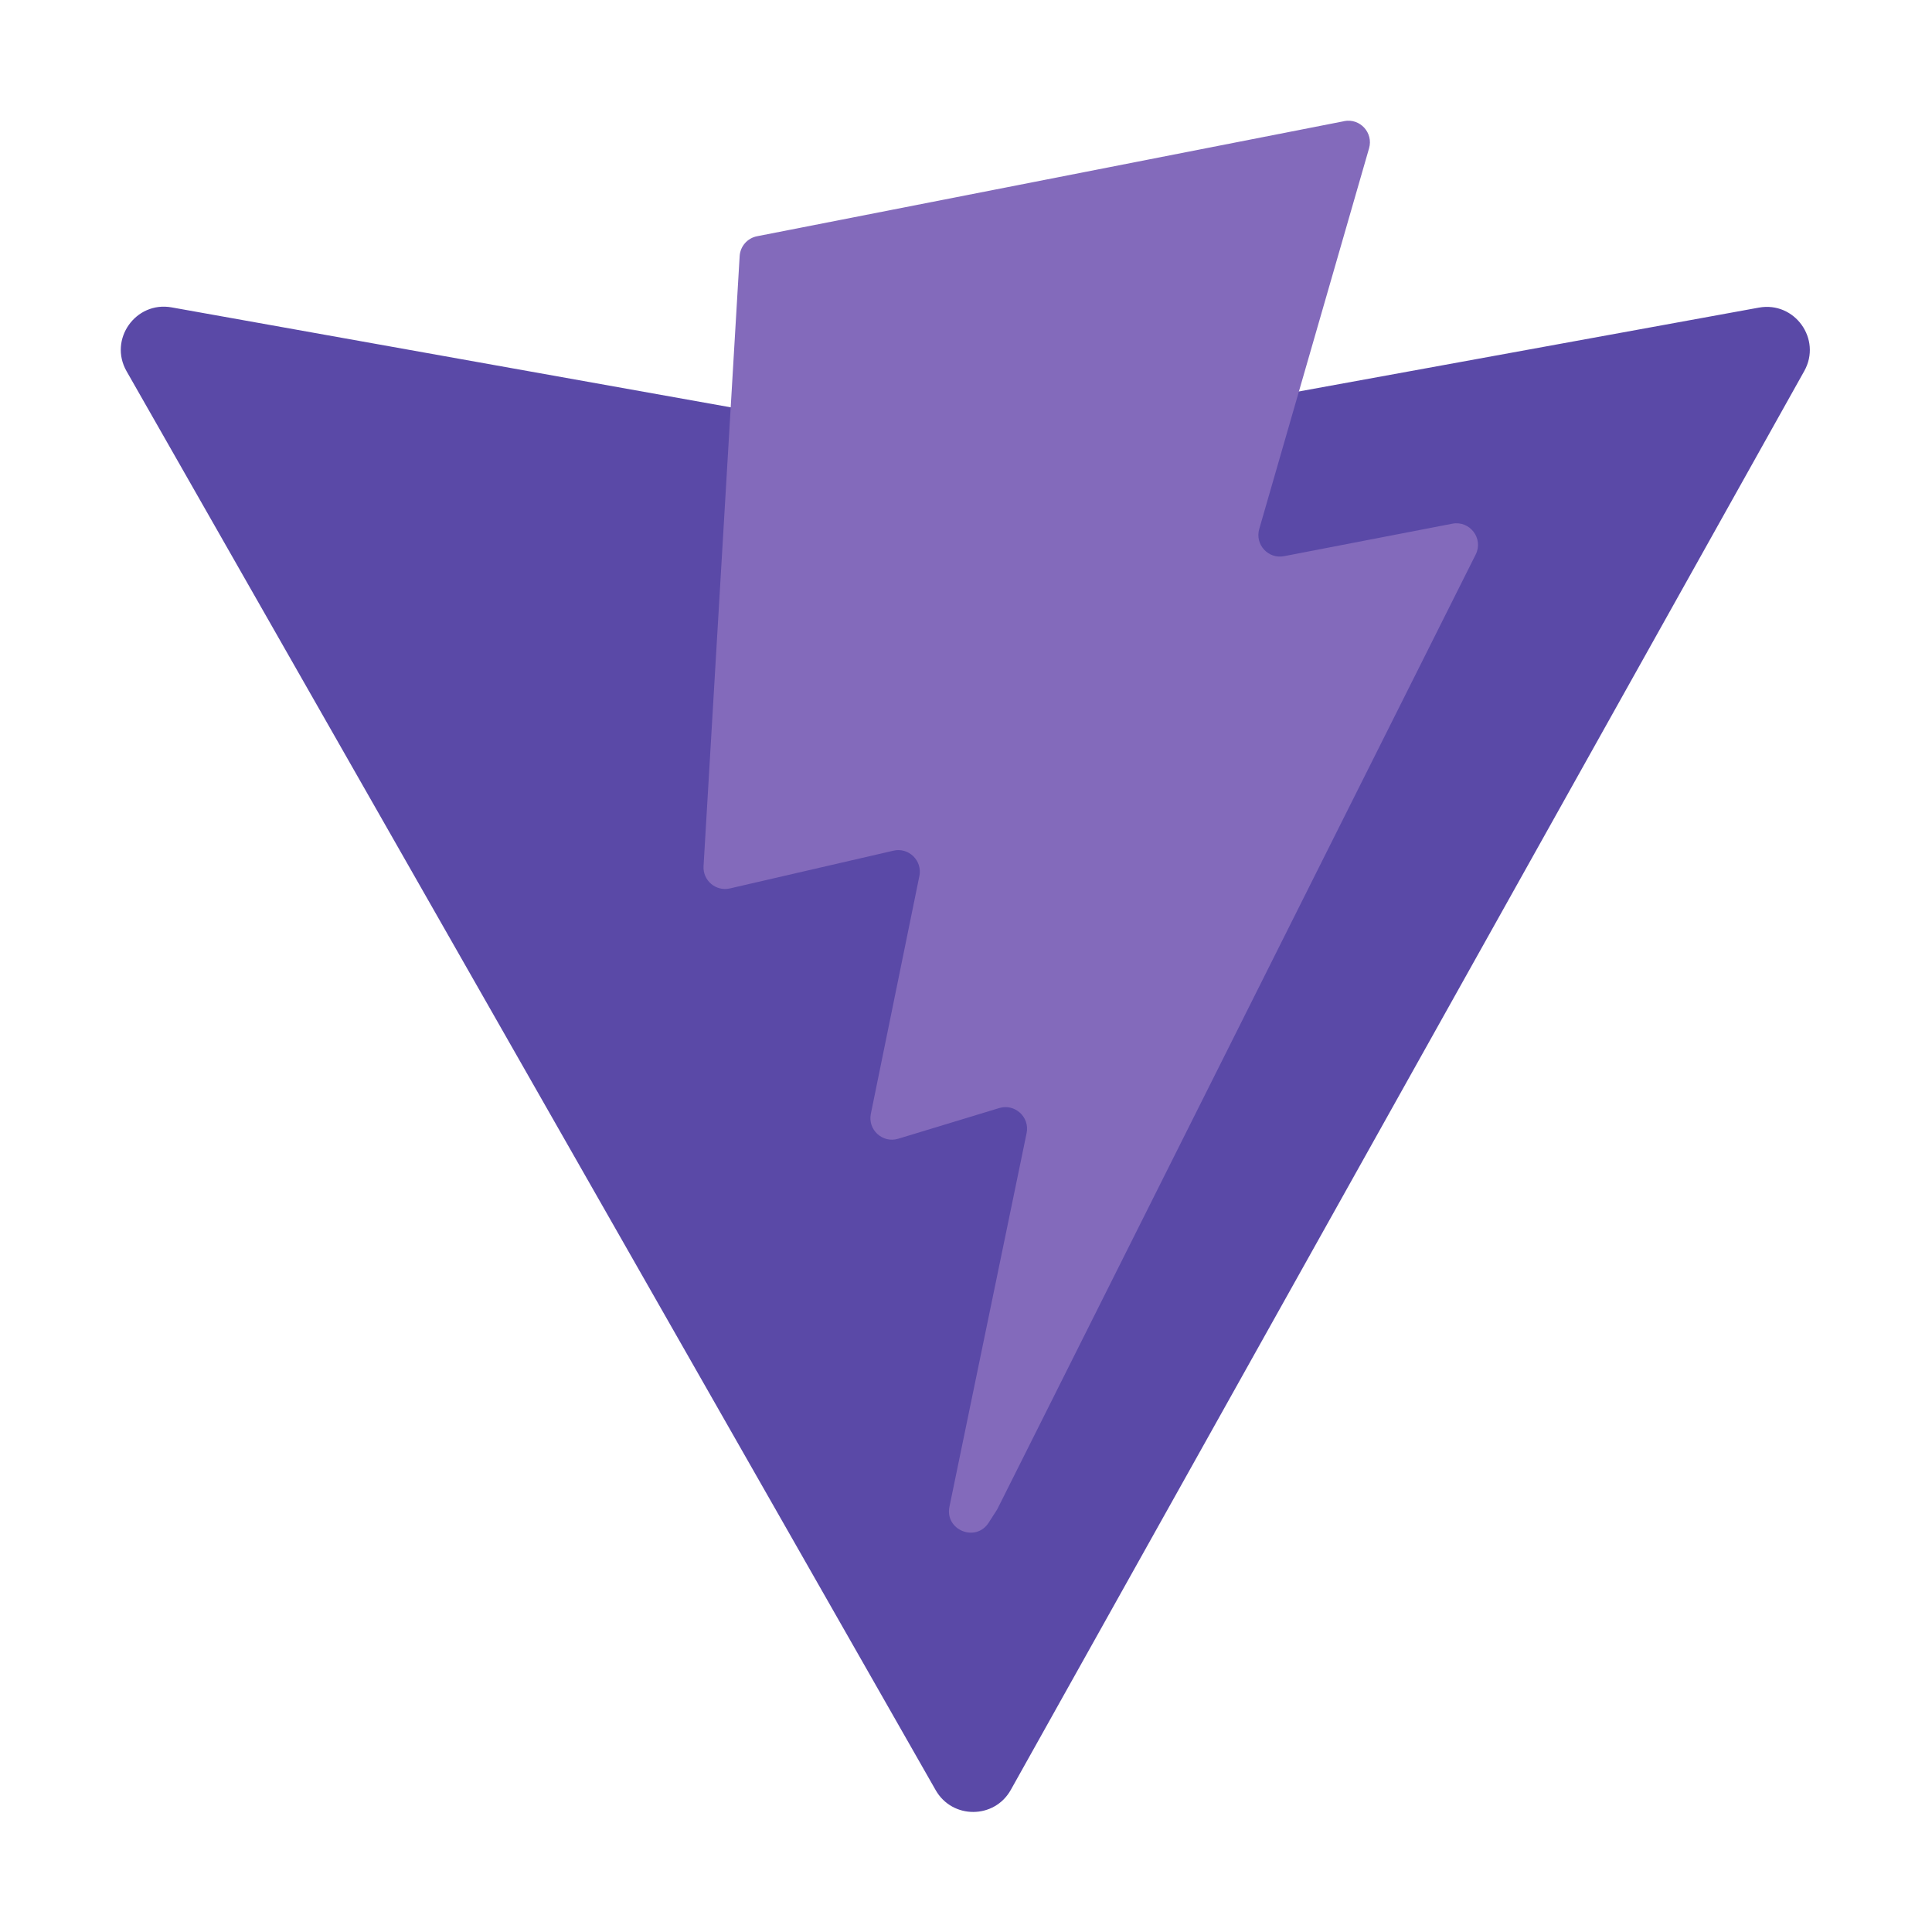
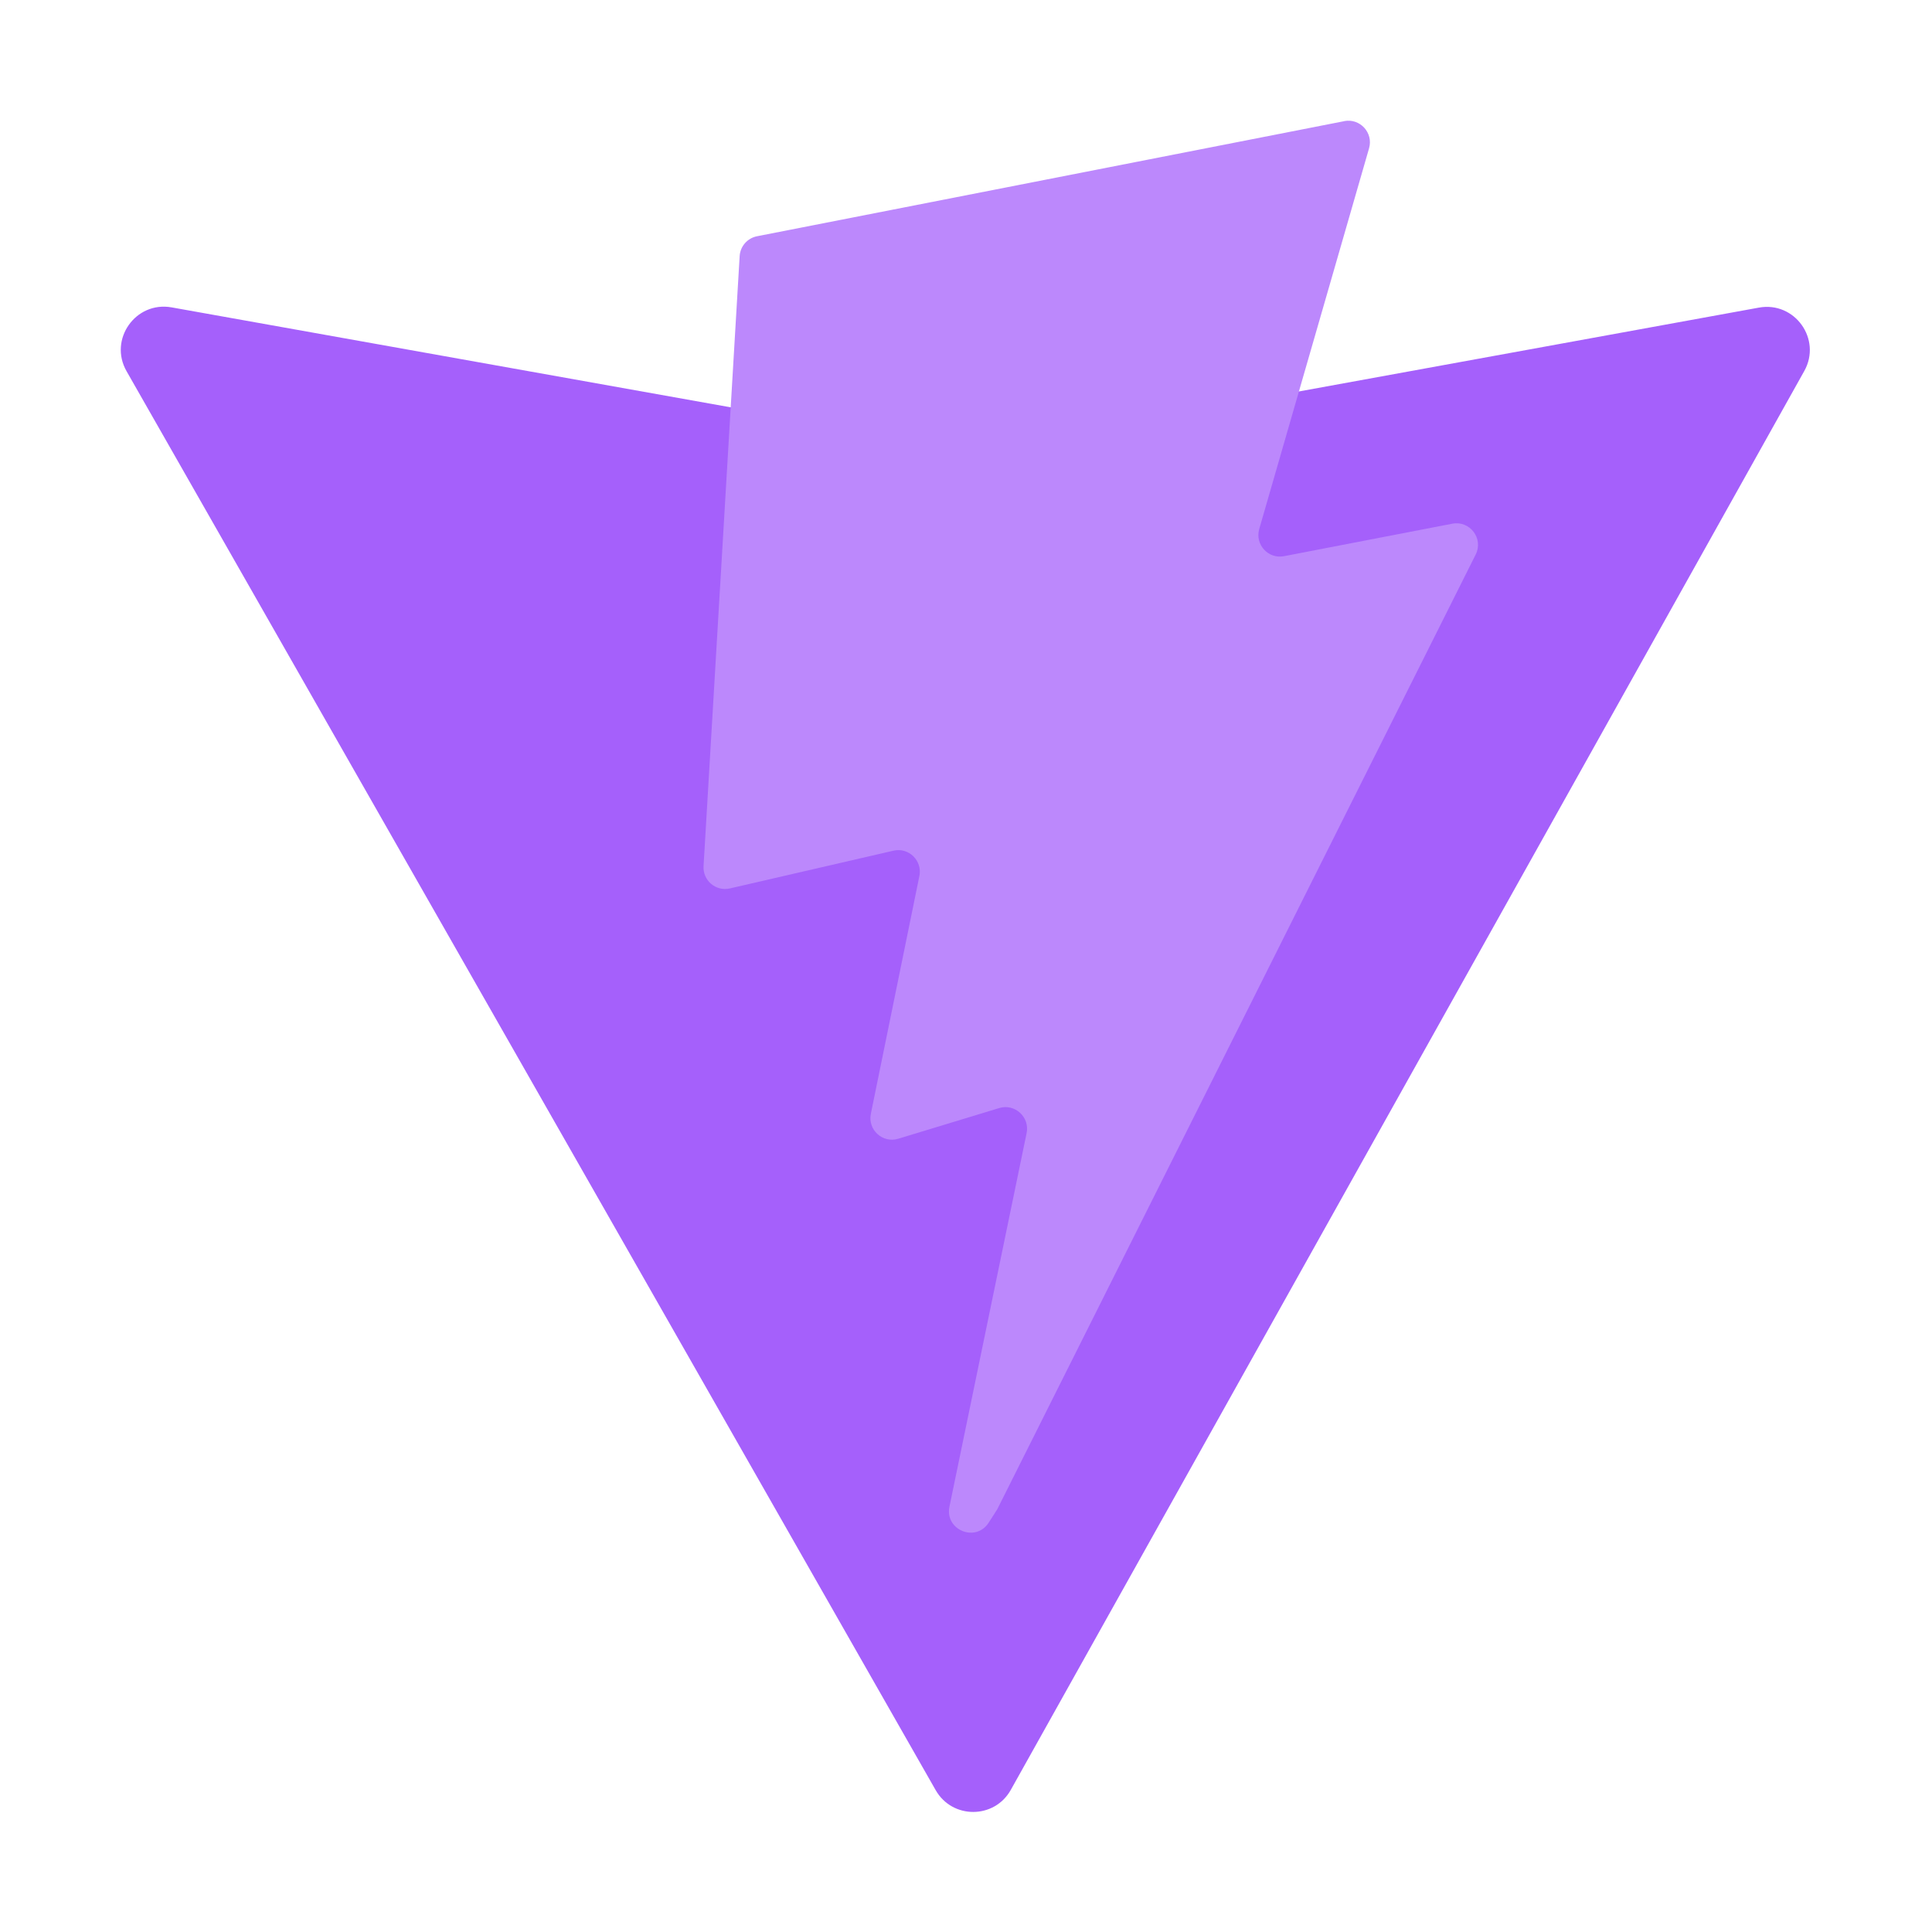
<svg xmlns="http://www.w3.org/2000/svg" width="800px" height="800px" viewBox="0 0 32 32" fill="none">
  <path d="M29.884 6.146L16.742 29.646c-.271.485-.968.488-1.244.005L2.096 6.148c-.3-.526.15-1.163.746-1.057l13.156 2.352a.714.714 0 00.254-0l12.881-2.348c.594-.108 1.046.524.751 1.051z" fill="url(#paint0_linear)" />
  <path d="M22.264 2.007l-9.725 1.906a.357.357 0 00-.288.329l-.598 10.104c-.014.238.204.423.437.369l2.708-.625c.253-.059.482.165.43.419l-.804 3.939c-.054.265.195.492.454.413l1.672-.508c.259-.079.508.149.454.414l-1.278 6.188c-.08.387.435.598.649.266L16.517 25 24.442 9.185c.133-.265-.096-.567-.387-.511l-2.787.538c-.262.051-.485-.193-.411-.45l1.819-6.306c.074-.257-.15-.501-.412-.45z" fill="url(#paint1_linear)" />
  <defs id="defs50">
    <linearGradient id="paint0_linear" x1="6" y1="33" x2="235" y2="344" gradientUnits="userSpaceOnUse" gradientTransform="matrix(.07142 0 0 .07142 1.3398 1.8944)">
-       <stop stop-color="#5a49a7" id="stop38" />
-       <stop offset="1" stop-color="#5a49a7" id="stop40" />
+       <stop stop-color="#A560FB" id="stop38" />
+       <stop offset="1" stop-color="#A560FB" id="stop40" />
    </linearGradient>
    <linearGradient id="paint1_linear" x1="194.651" y1="8.818" x2="236.076" y2="292.989" gradientUnits="userSpaceOnUse" gradientTransform="matrix(.07142 0 0 .07142 1.3398 1.8944)">
-       <stop stop-color="#836ABB" id="stop43" />
-       <stop offset=".083" stop-color="#836ABB" id="stop45" />
-       <stop offset="1" stop-color="#836ABB" id="stop47" />
+       <stop stop-color="#bc88fc" id="stop43" />
+       <stop offset=".083" stop-color="#bc88fc" id="stop45" />
+       <stop offset="1" stop-color="#bc88fc" id="stop47" />
    </linearGradient>
  </defs>
</svg>
